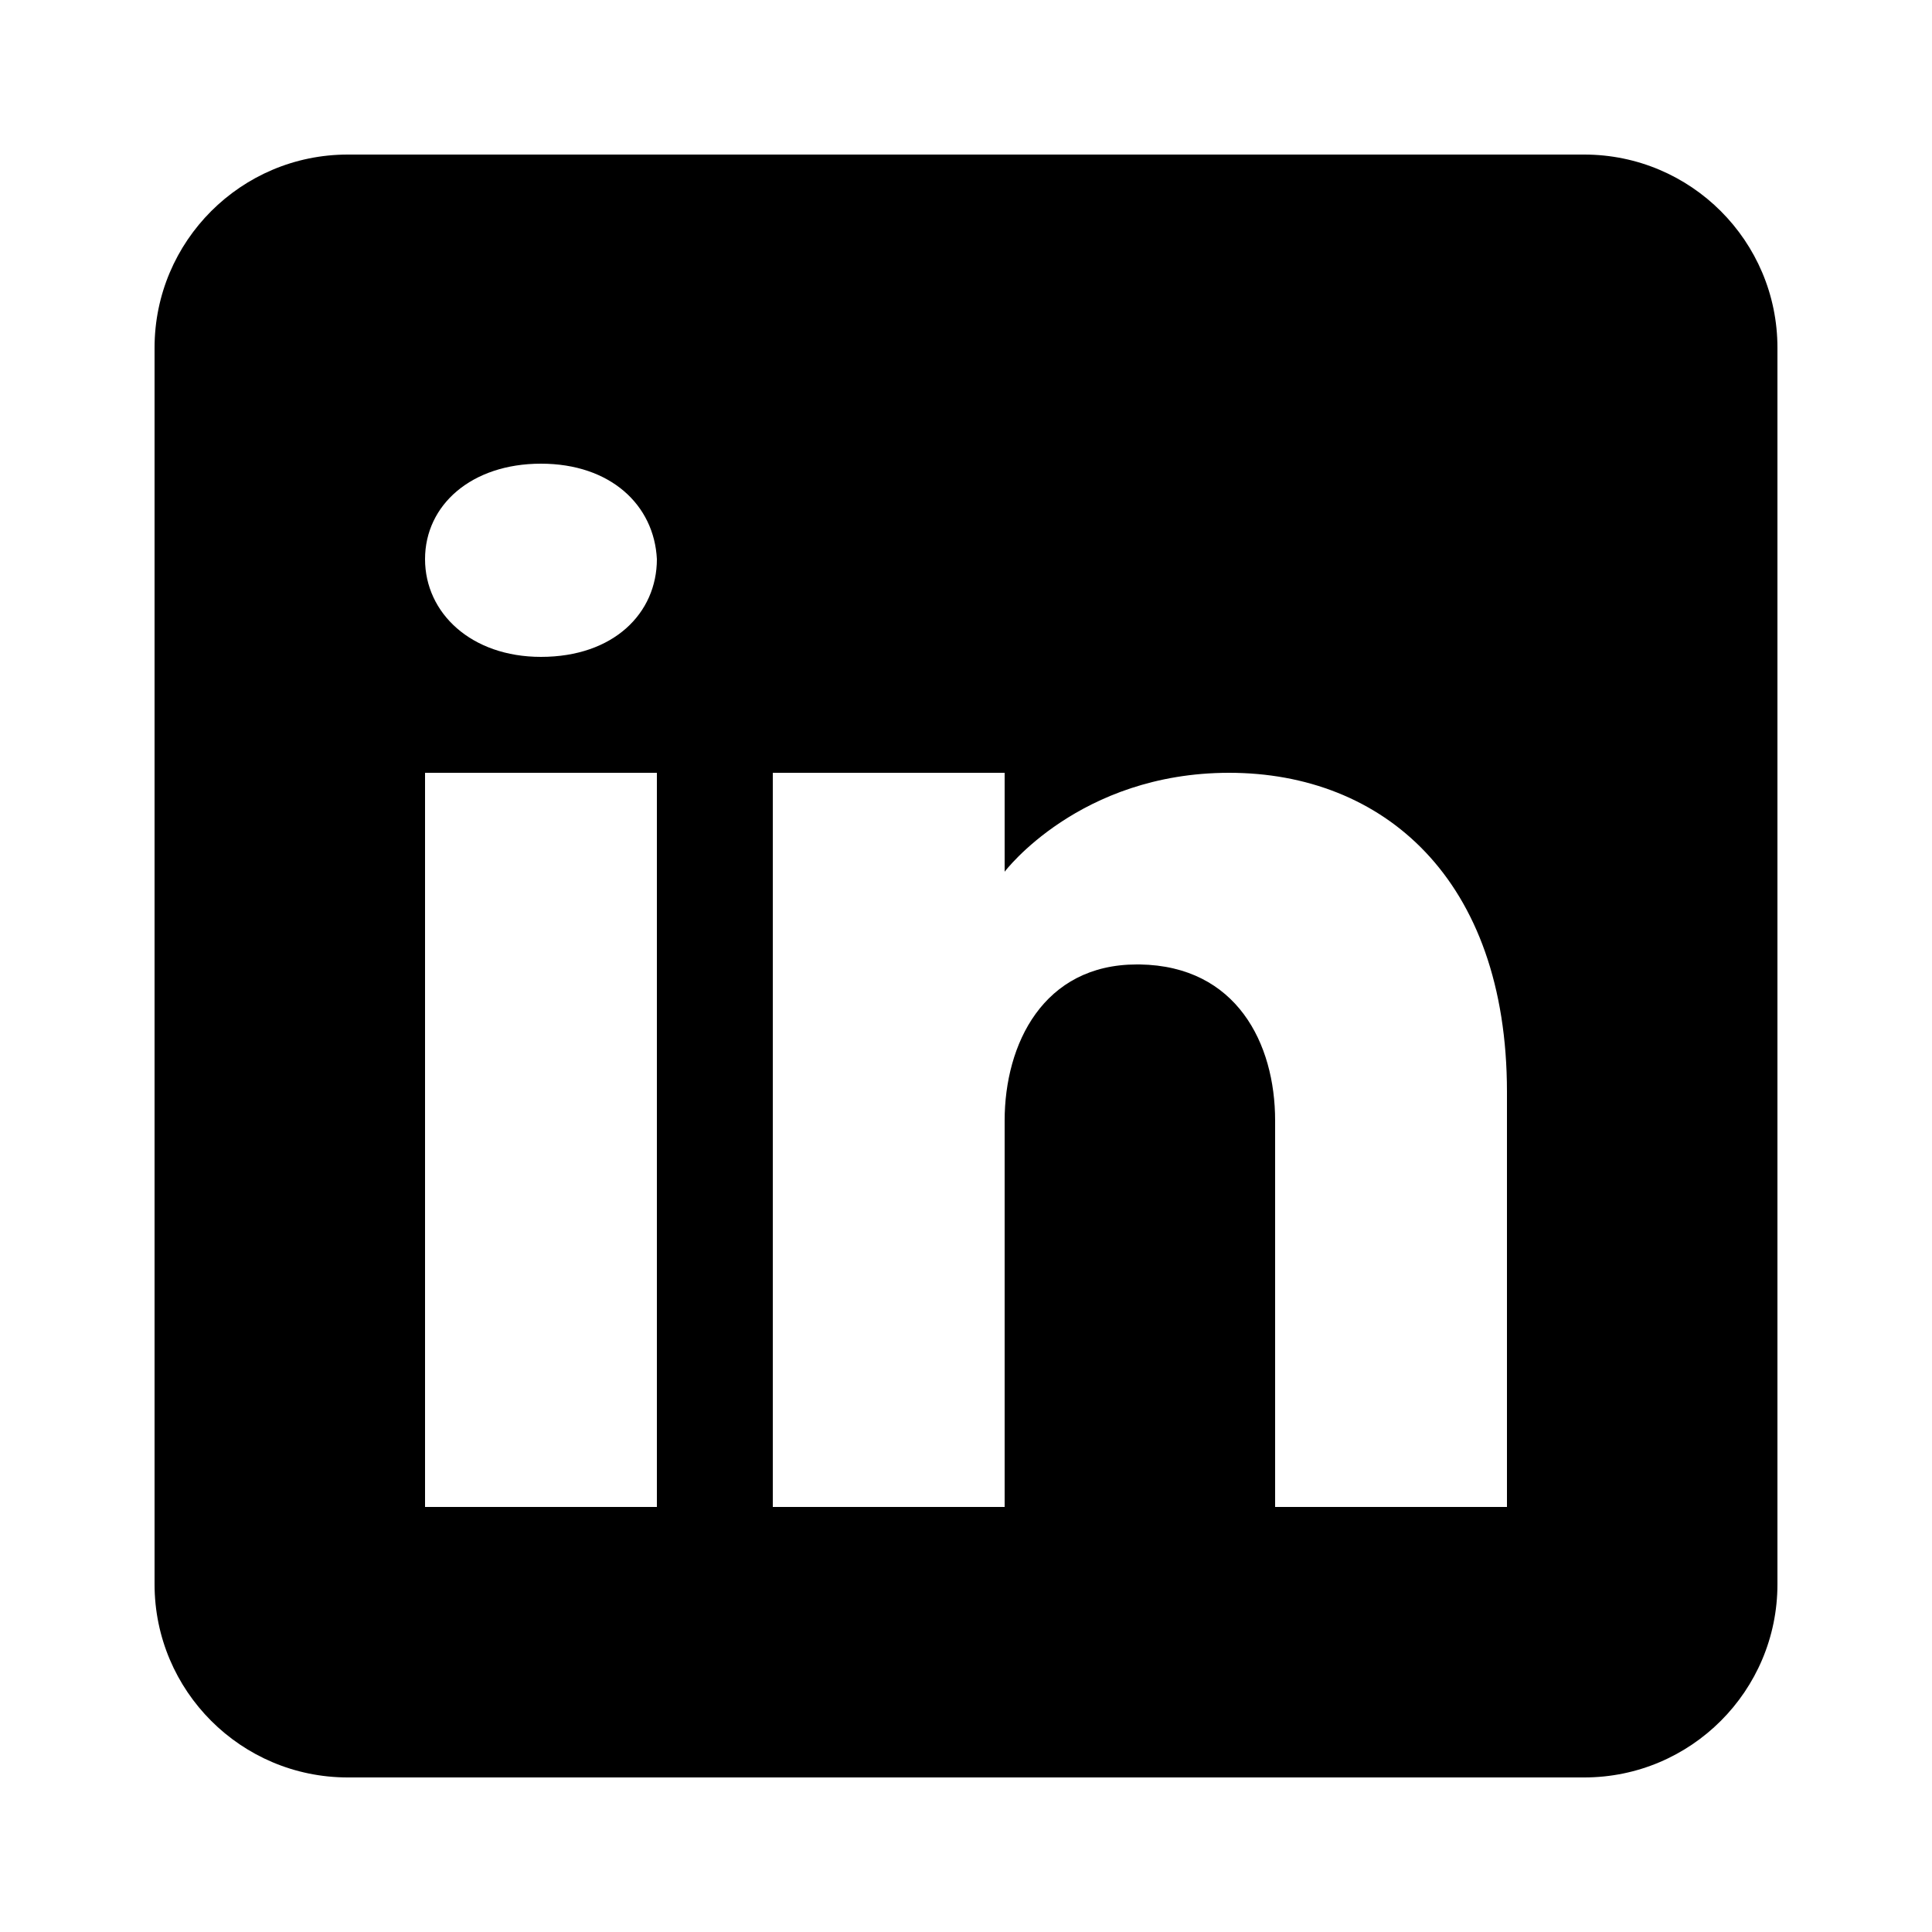
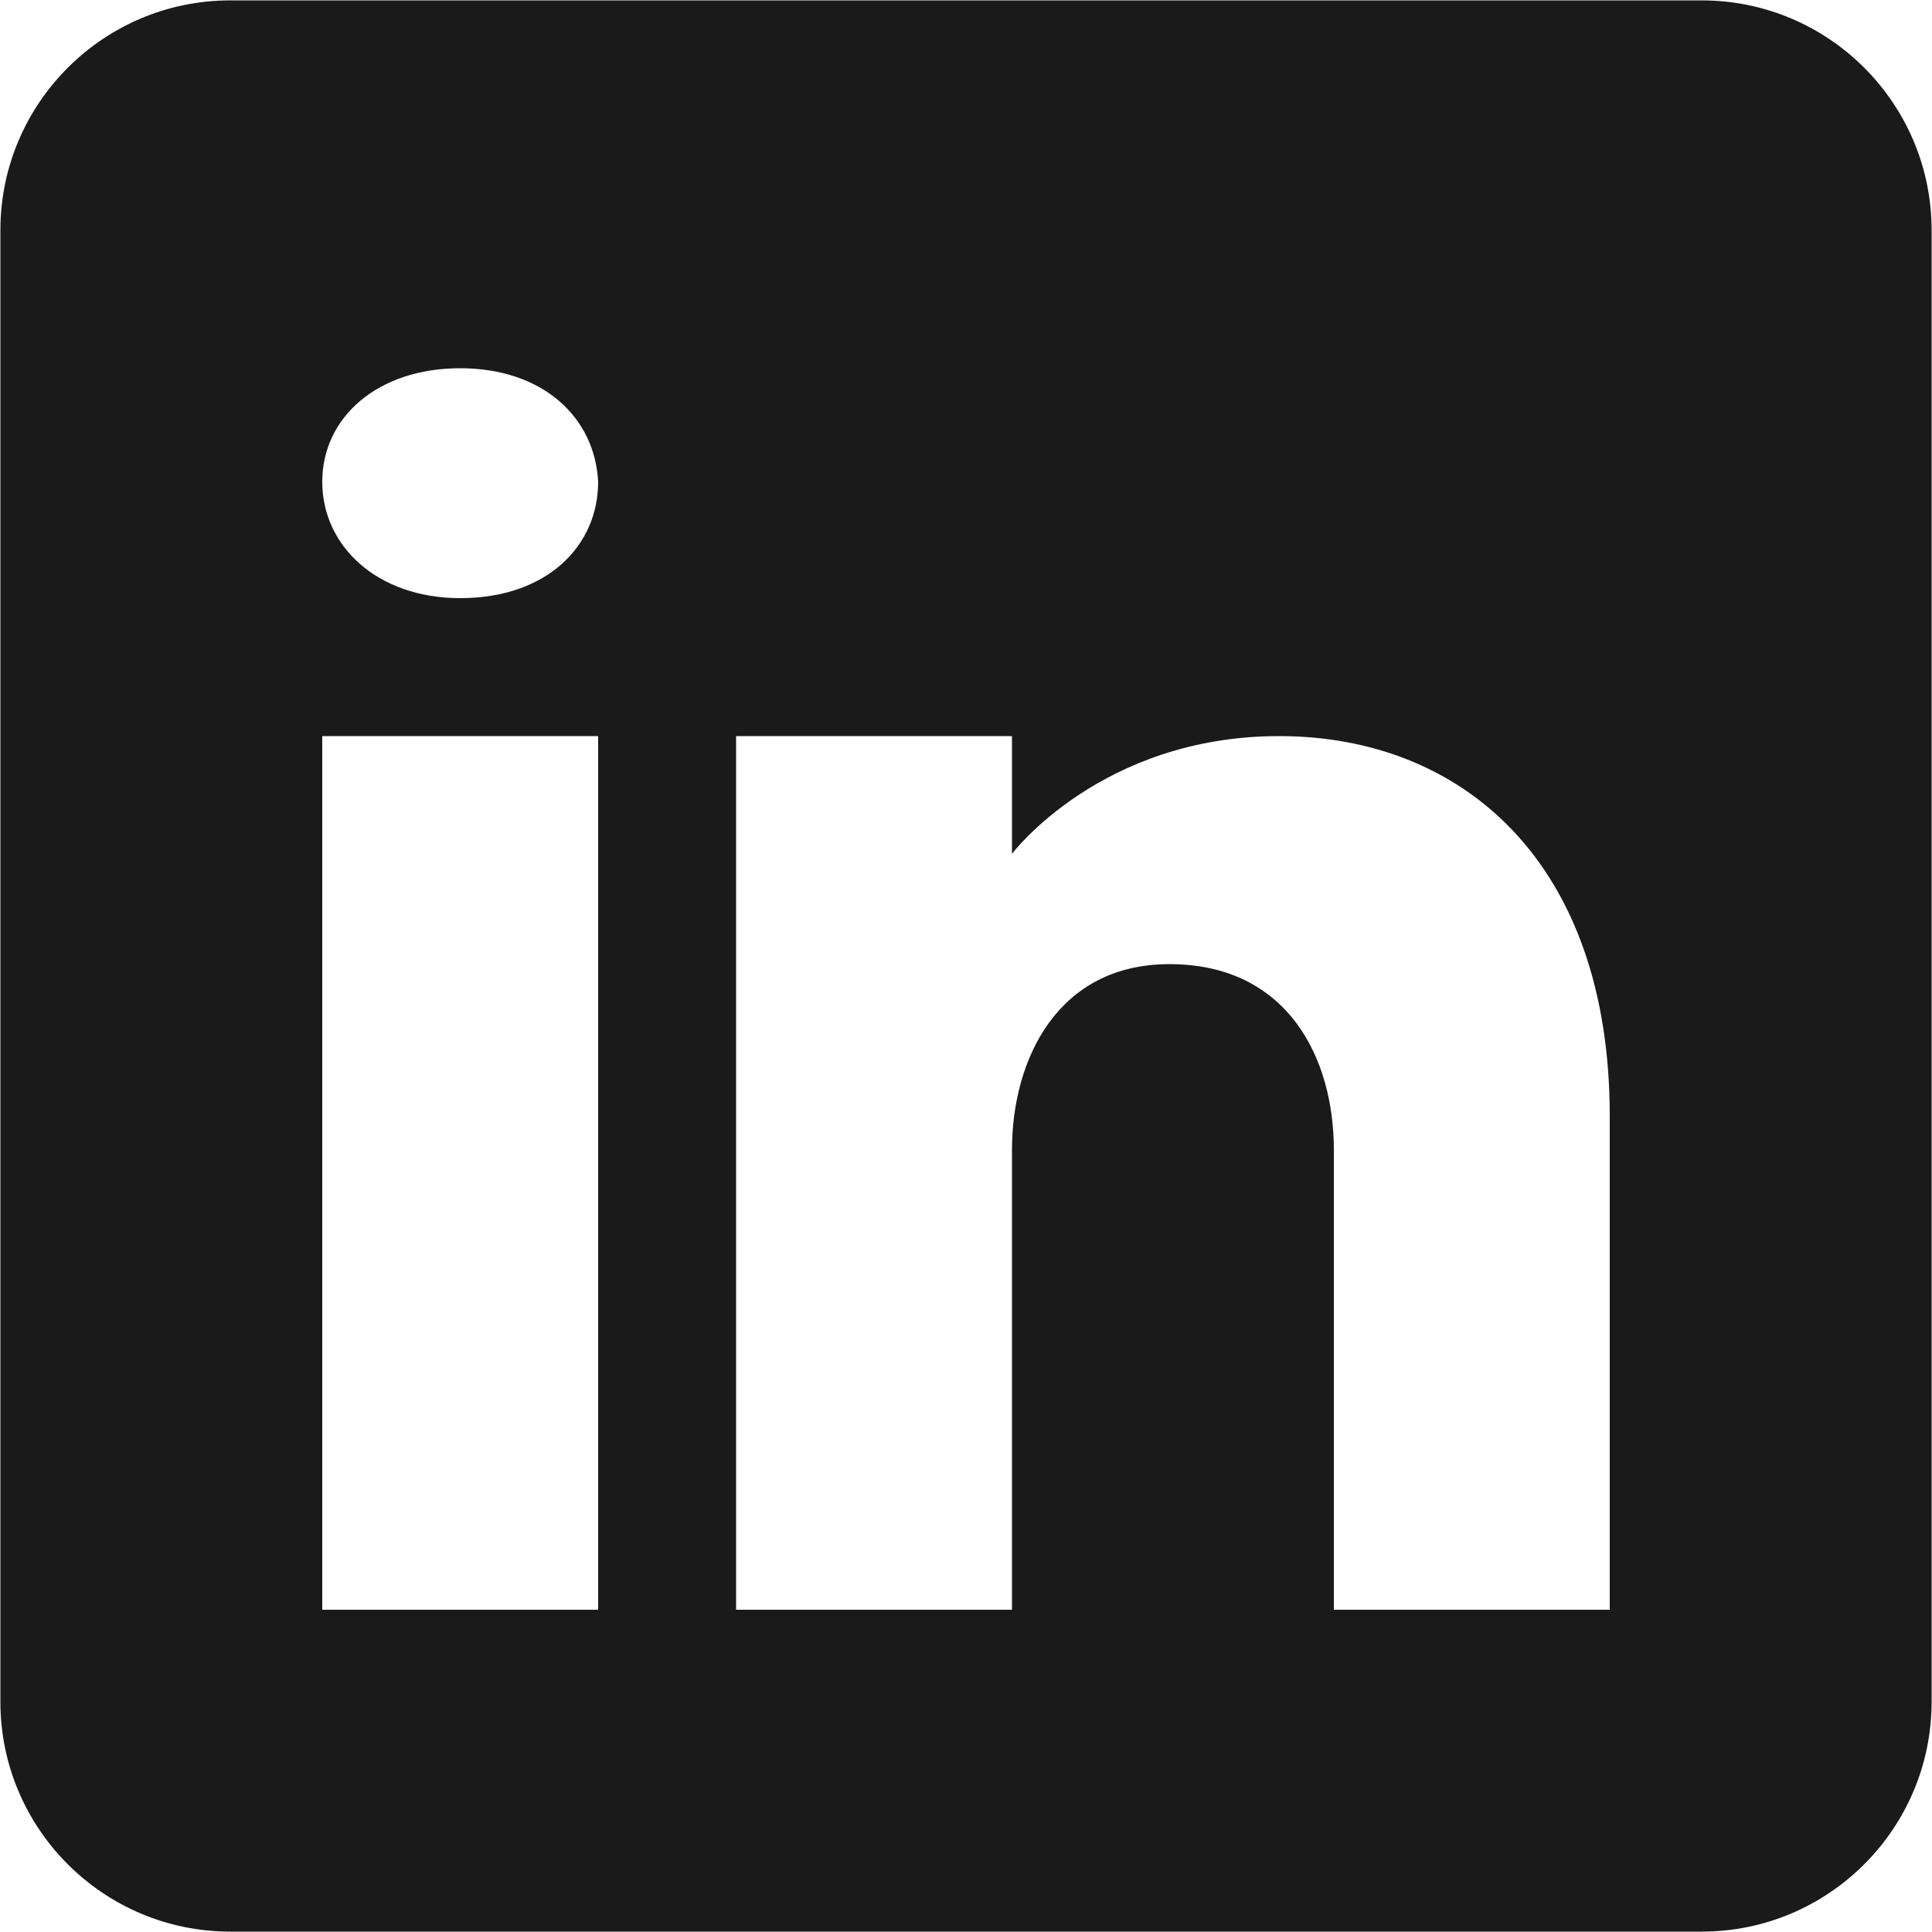
- <svg xmlns="http://www.w3.org/2000/svg" viewBox="0 0 50 50" width="50px" height="50px">
-   <path d="M41,4H9C6.24,4,4,6.24,4,9v32c0,2.76,2.24,5,5,5h32c2.76,0,5-2.24,5-5V9C46,6.24,43.76,4,41,4z M17,20v19h-6V20H17z M11,14.47c0-1.4,1.2-2.47,3-2.47s2.93,1.07,3,2.47c0,1.4-1.12,2.53-3,2.53C12.2,17,11,15.87,11,14.47z M39,39h-6c0,0,0-9.26,0-10 c0-2-1-4-3.5-4.04h-0.08C27,24.96,26,27.02,26,29c0,0.91,0,10,0,10h-6V20h6v2.56c0,0,1.93-2.56,5.81-2.56 c3.97,0,7.19,2.73,7.19,8.26V39z" />
+ <svg xmlns="http://www.w3.org/2000/svg" viewBox="0,0,256,256" width="100px" height="100px" fill-rule="nonzero">
+   <g transform="translate(-24.32,-24.32) scale(1.19,1.19)">
+     <g fill="#1a1a1a" fill-rule="nonzero" stroke="none" stroke-width="1" stroke-linecap="butt" stroke-linejoin="miter" stroke-miterlimit="10" stroke-dasharray="" stroke-dashoffset="0" font-family="none" font-weight="none" font-size="none" text-anchor="none" style="mix-blend-mode: normal">
+       <g transform="scale(5.12,5.12)">
+         <path d="M41,4h-32c-2.76,0 -5,2.24 -5,5v32c0,2.76 2.24,5 5,5h32c2.76,0 5,-2.24 5,-5v-32c0,-2.76 -2.24,-5 -5,-5zM17,20v19h-6v-19zM11,14.47c0,-1.4 1.2,-2.47 3,-2.47c1.8,0 2.93,1.07 3,2.47c0,1.4 -1.12,2.53 -3,2.53c-1.8,0 -3,-1.13 -3,-2.53zM39,39h-6c0,0 0,-9.26 0,-10c0,-2 -1,-4 -3.5,-4.04h-0.08c-2.42,0 -3.42,2.06 -3.42,4.04c0,0.91 0,10 0,10h-6v-19h6v2.56c0,0 1.93,-2.56 5.81,-2.56c3.97,0 7.19,2.73 7.19,8.26z" />
+       </g>
+     </g>
+   </g>
</svg>
